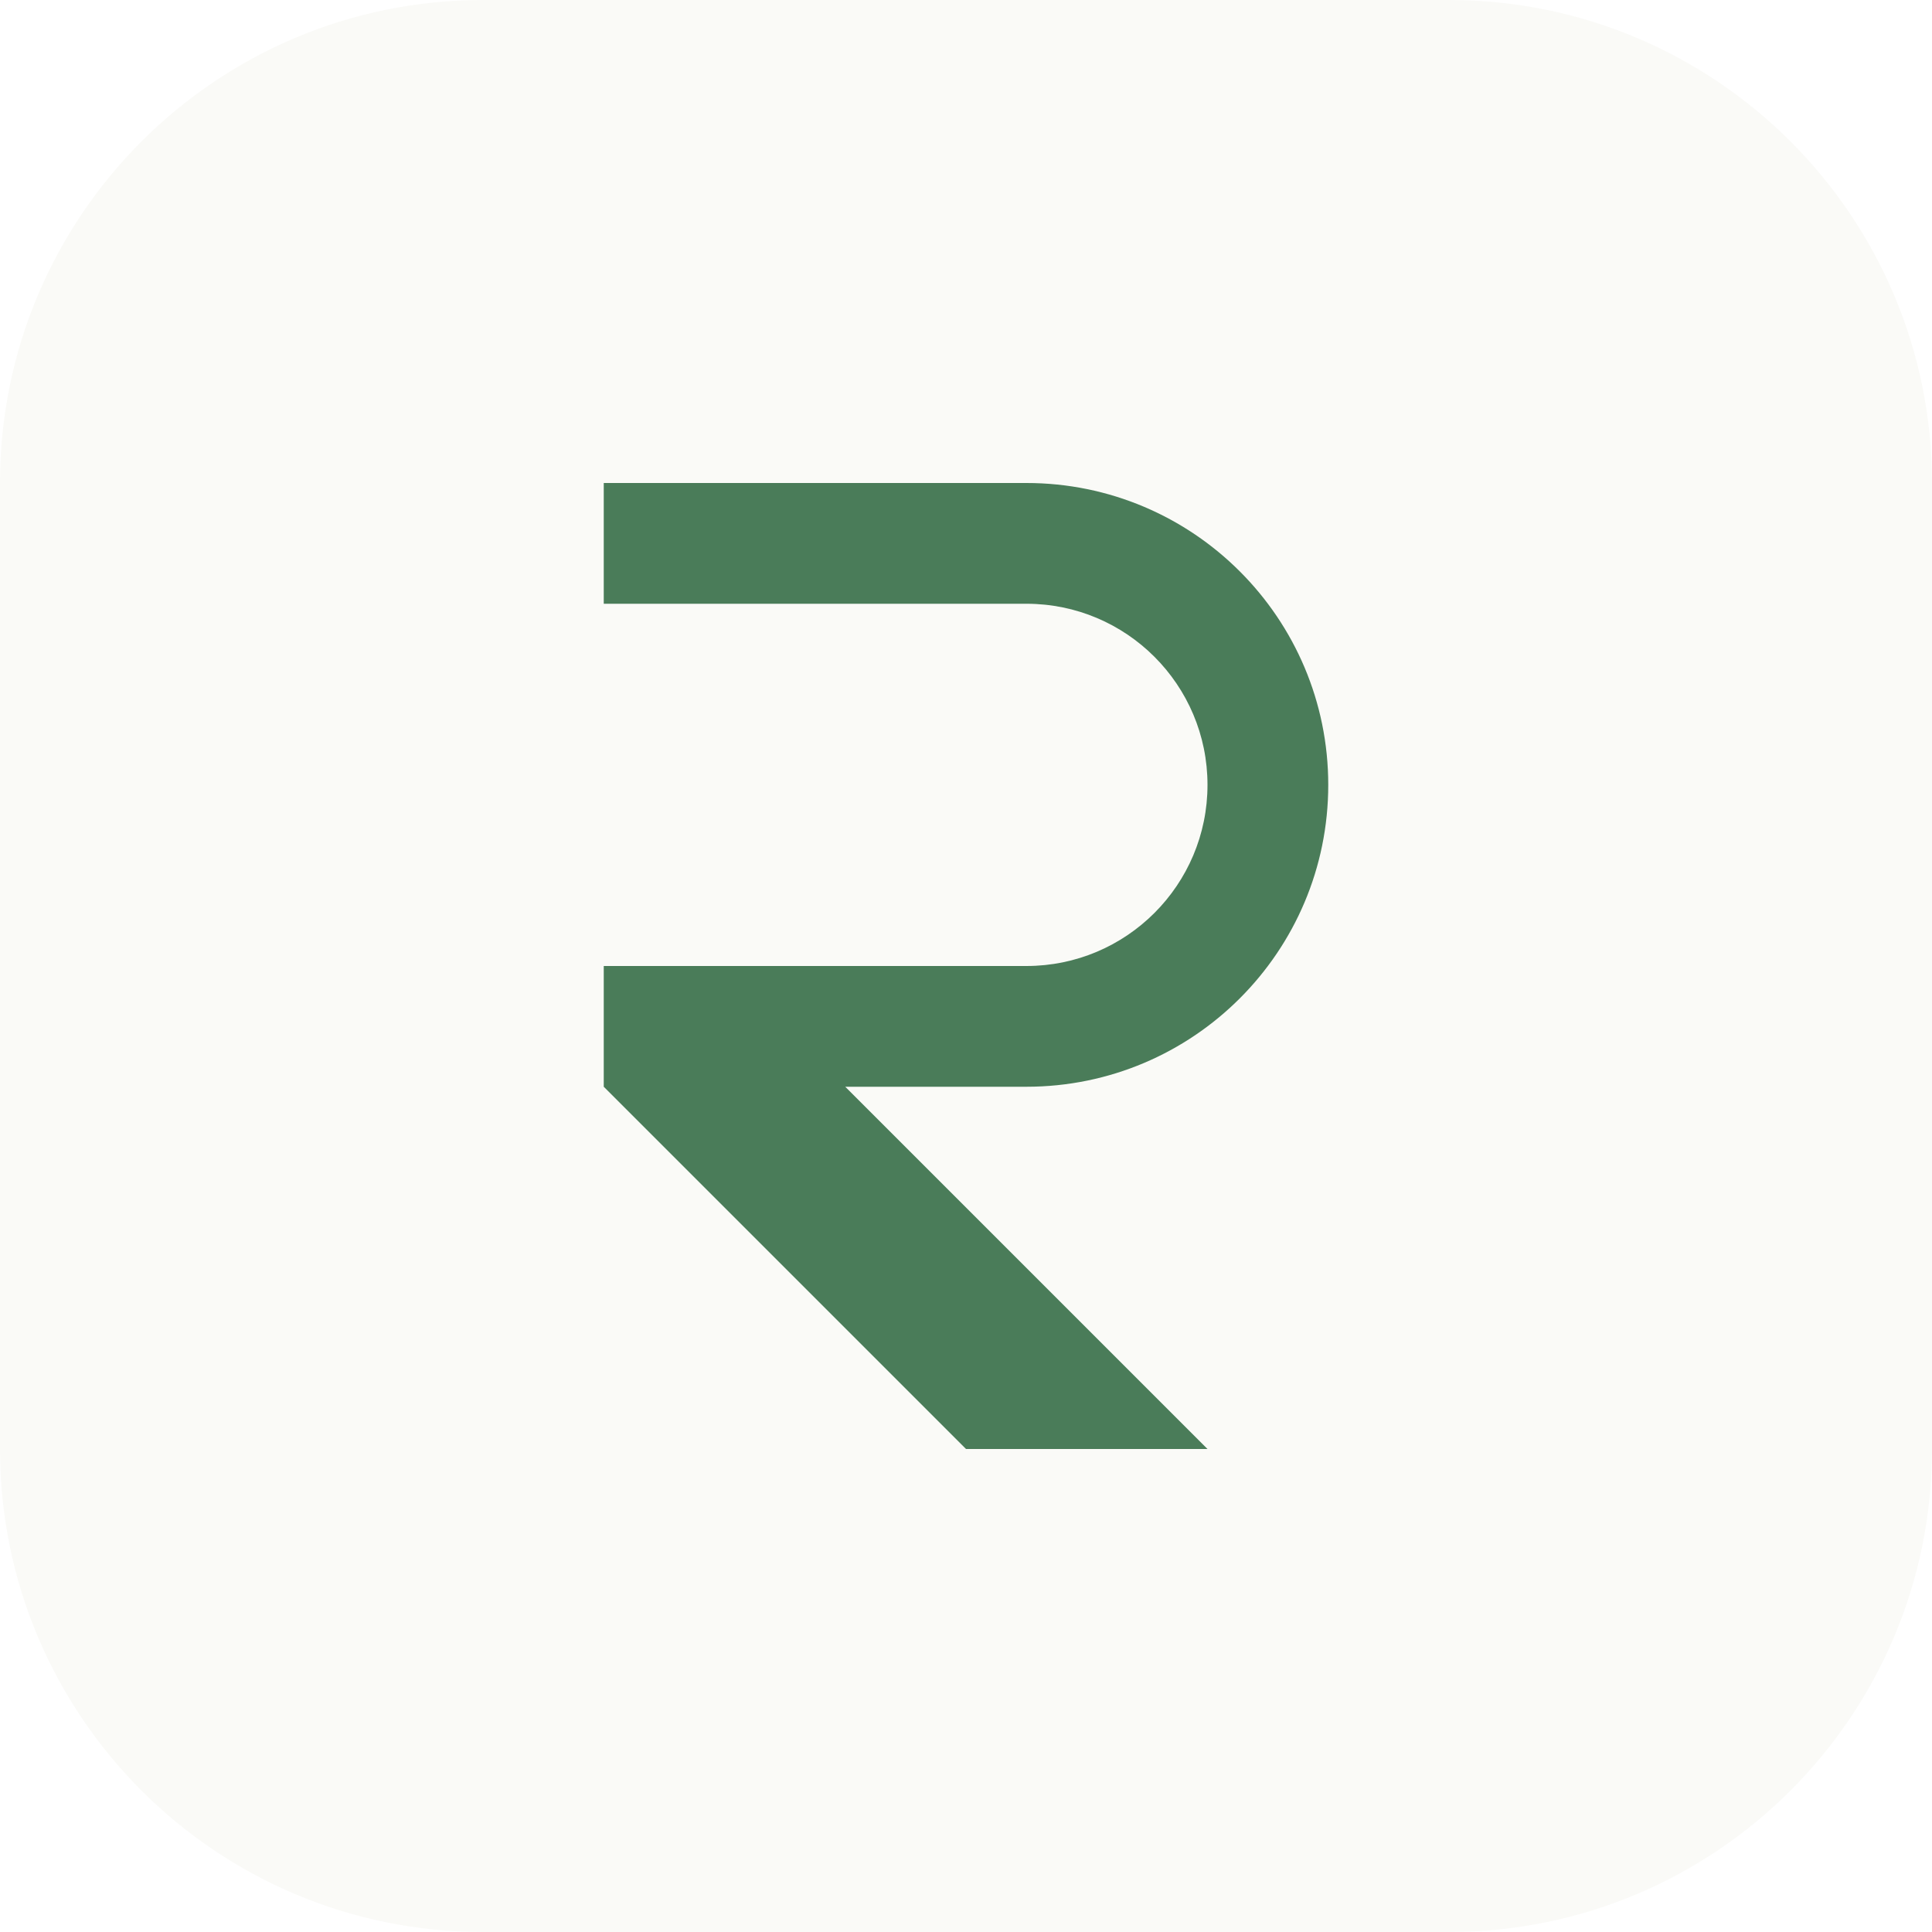
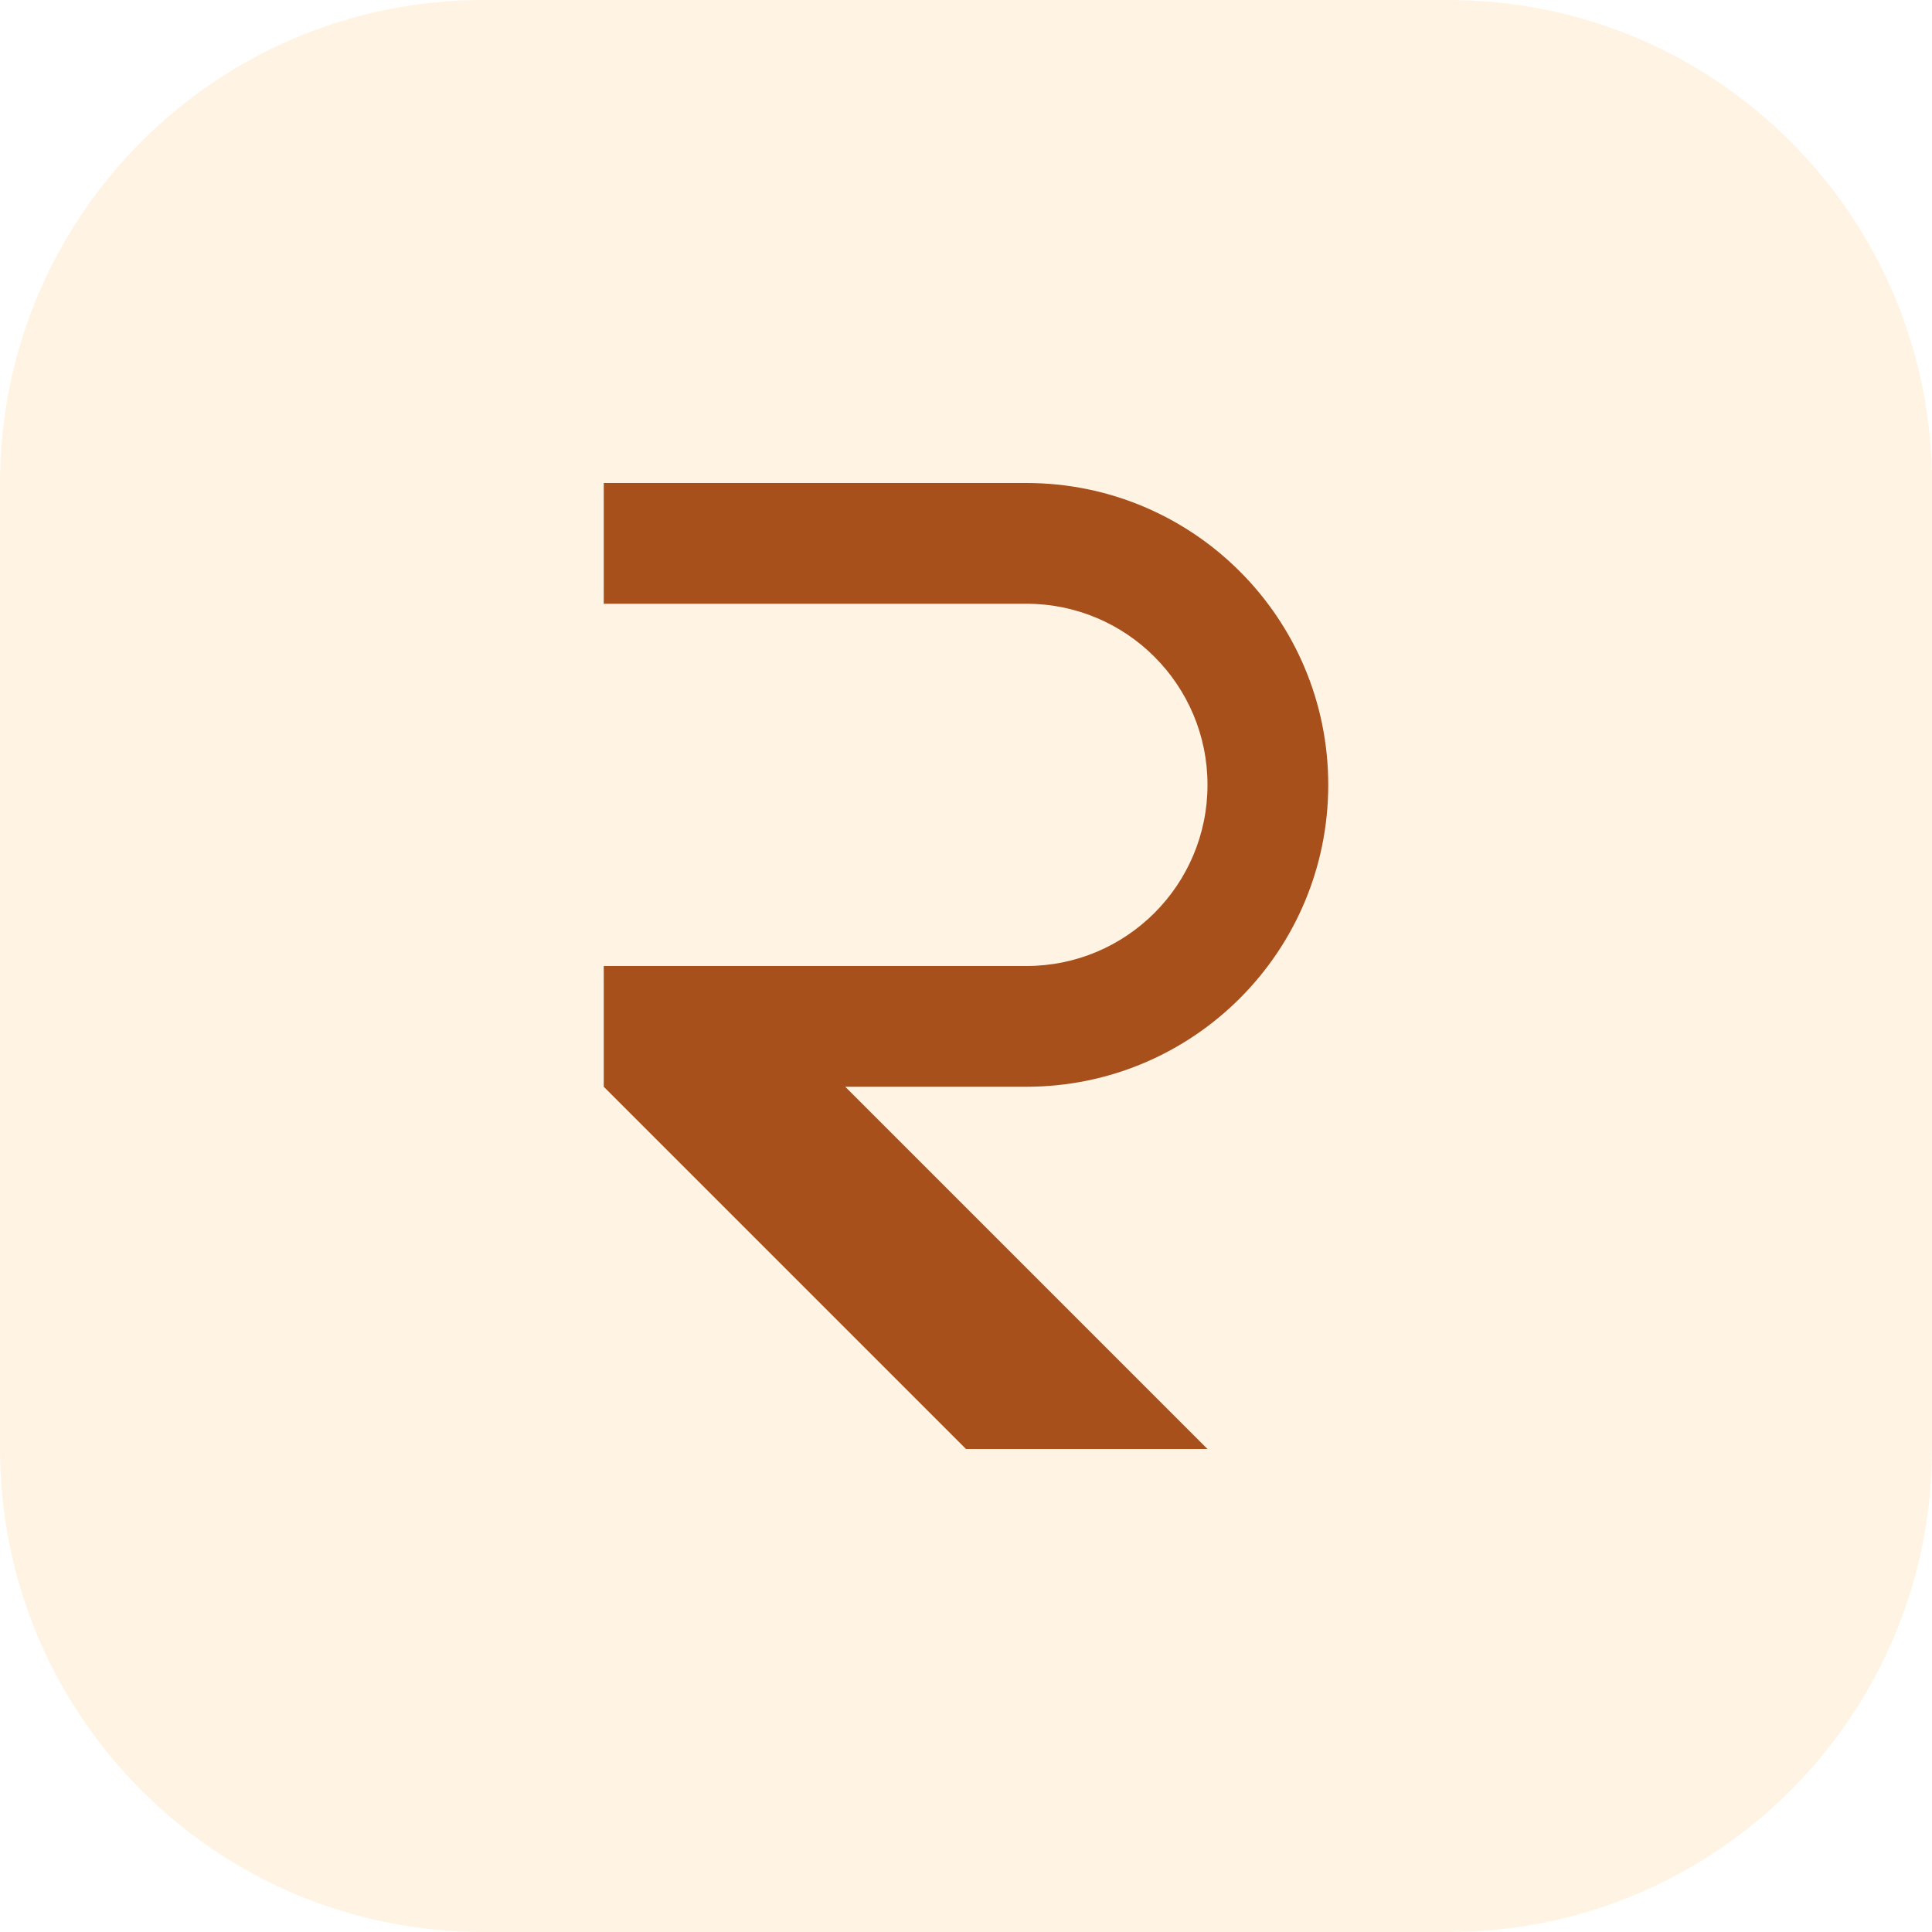
<svg xmlns="http://www.w3.org/2000/svg" viewBox="0 0 32 32">
-   <rect width="32" height="32" rx="8" fill="#FAFAF7" />
-   <path d="M10 24V8h7a5 5 0 0 1 0 10h-3l6 6h-4l-6-6v-2h7a3 3 0 0 0 0-6h-7z" fill="#4A7C59" />
+   <rect width="32" height="32" rx="8" fill="#FFF4E4" />
+   <path d="M10 24V8h7a5 5 0 0 1 0 10h-3l6 6h-4l-6-6v-2h7a3 3 0 0 0 0-6h-7z" fill="#A8501C" />
</svg>
